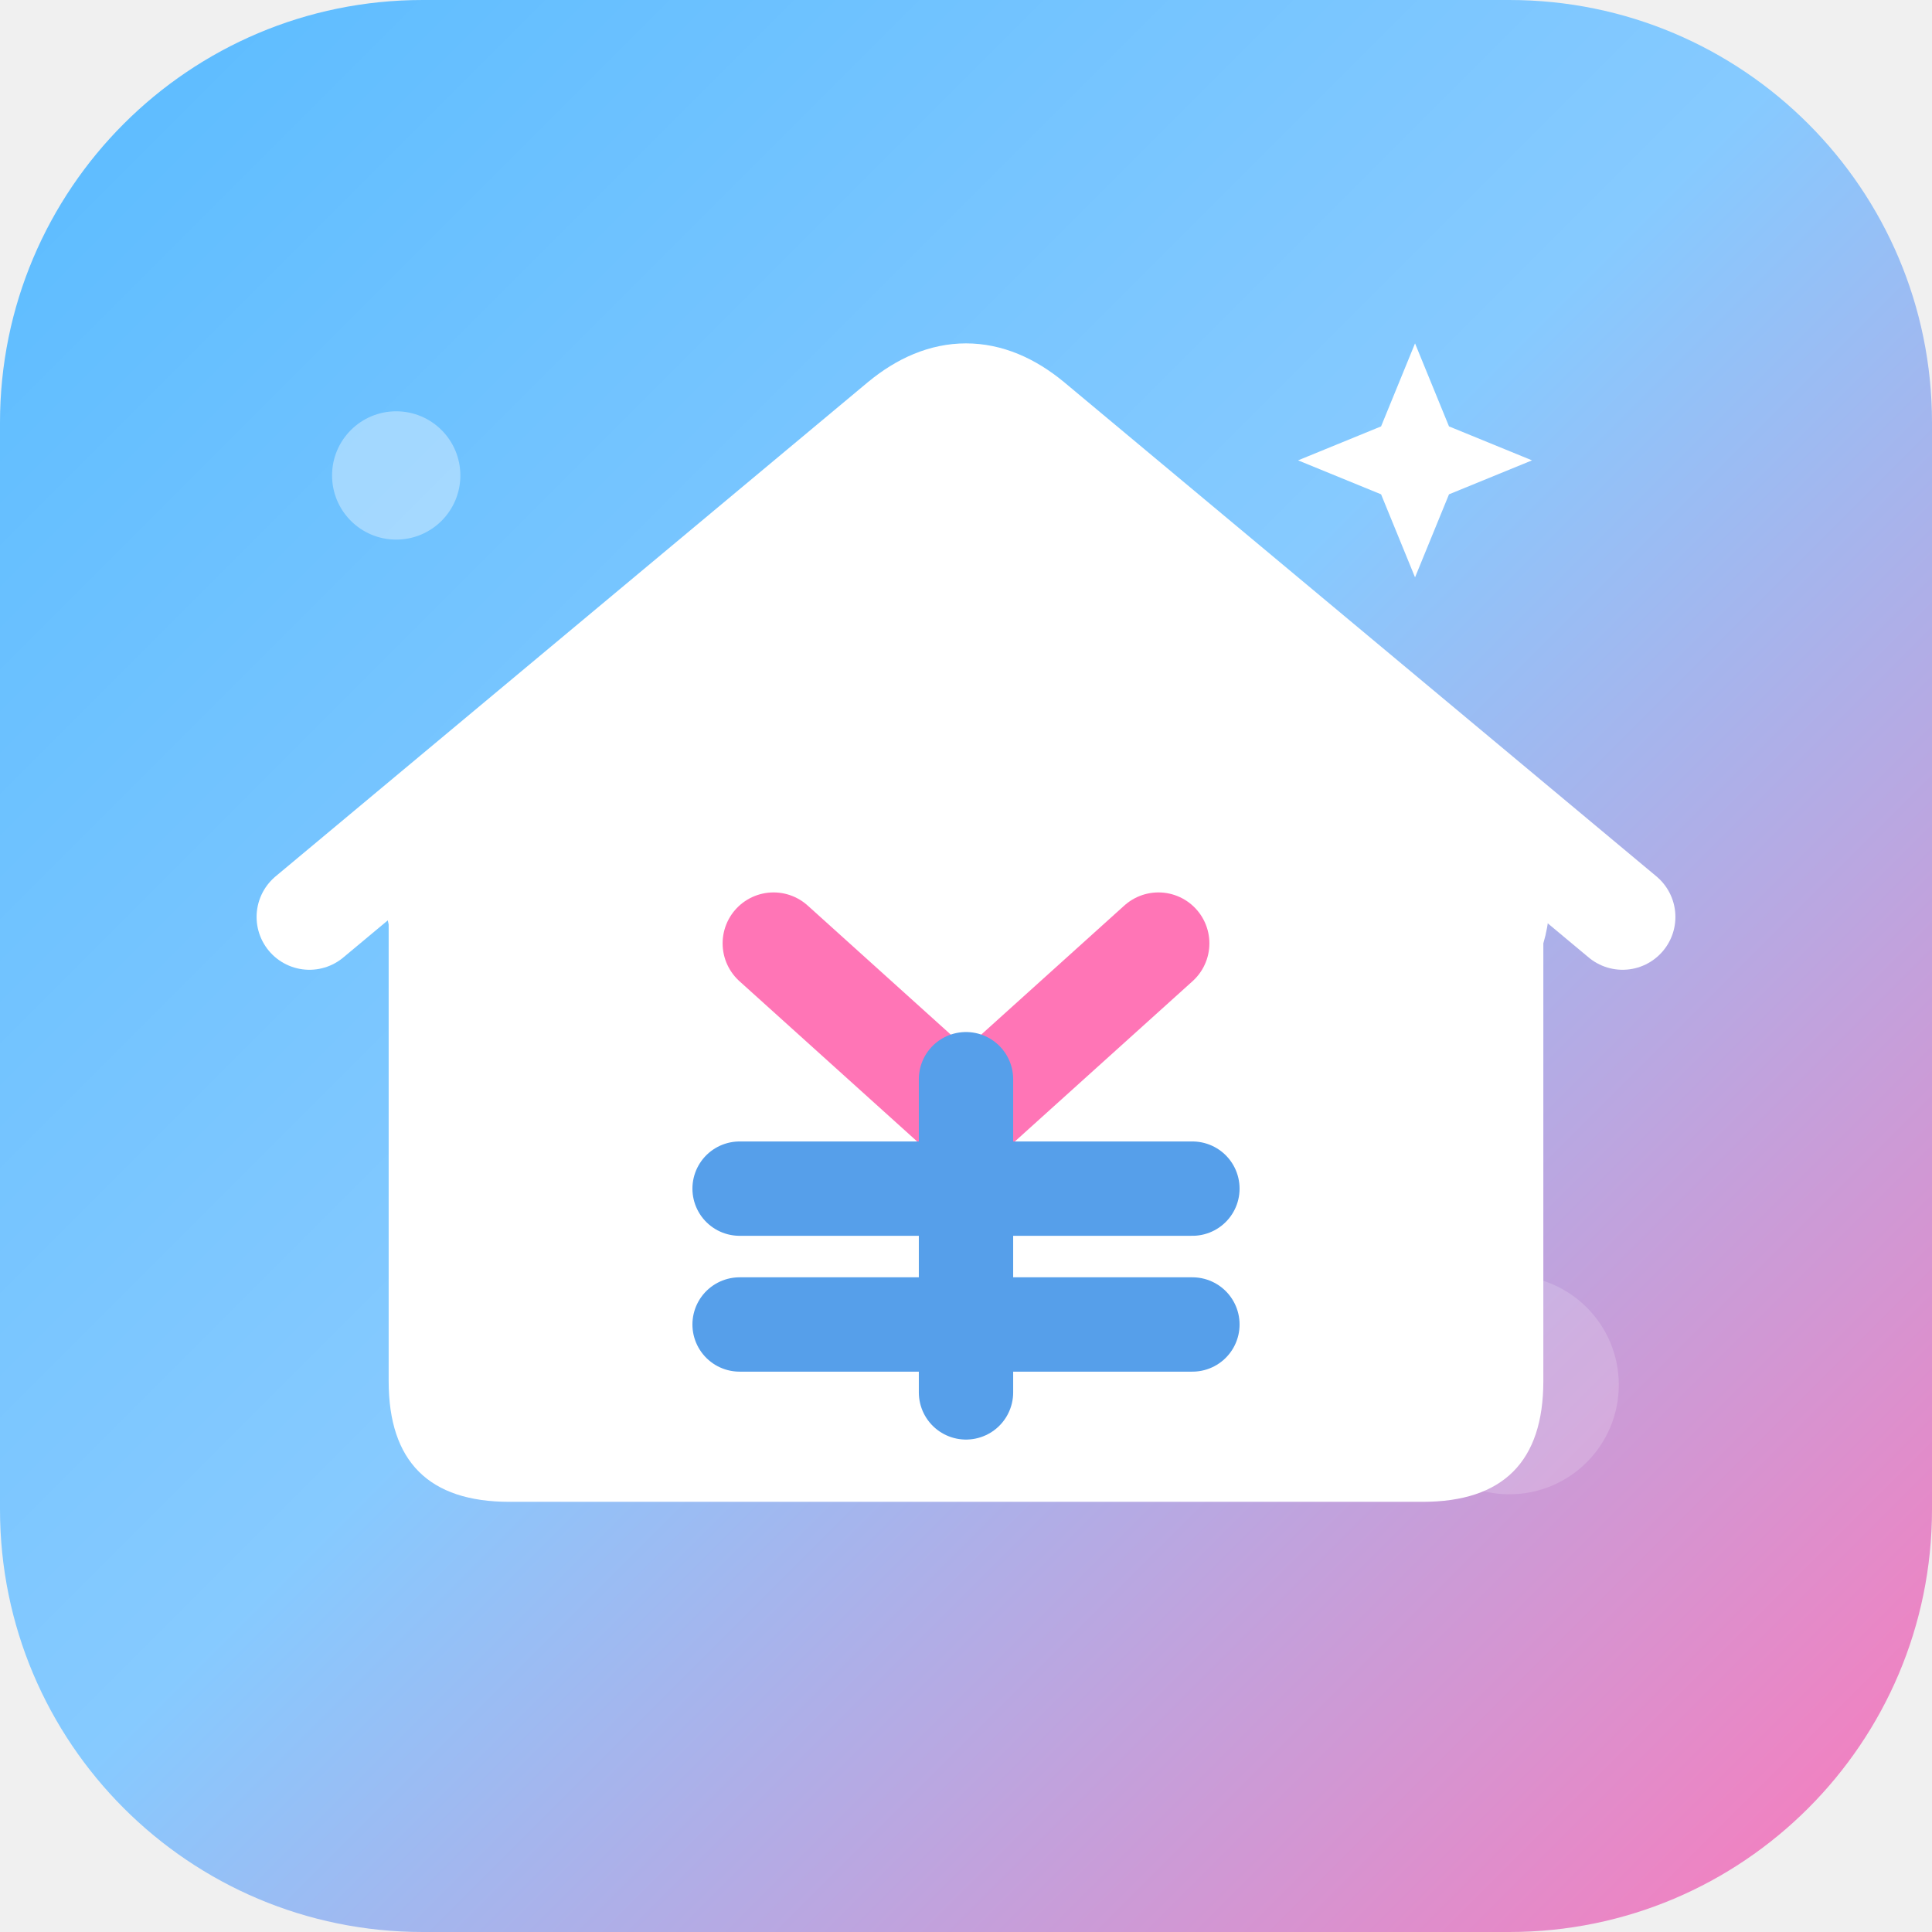
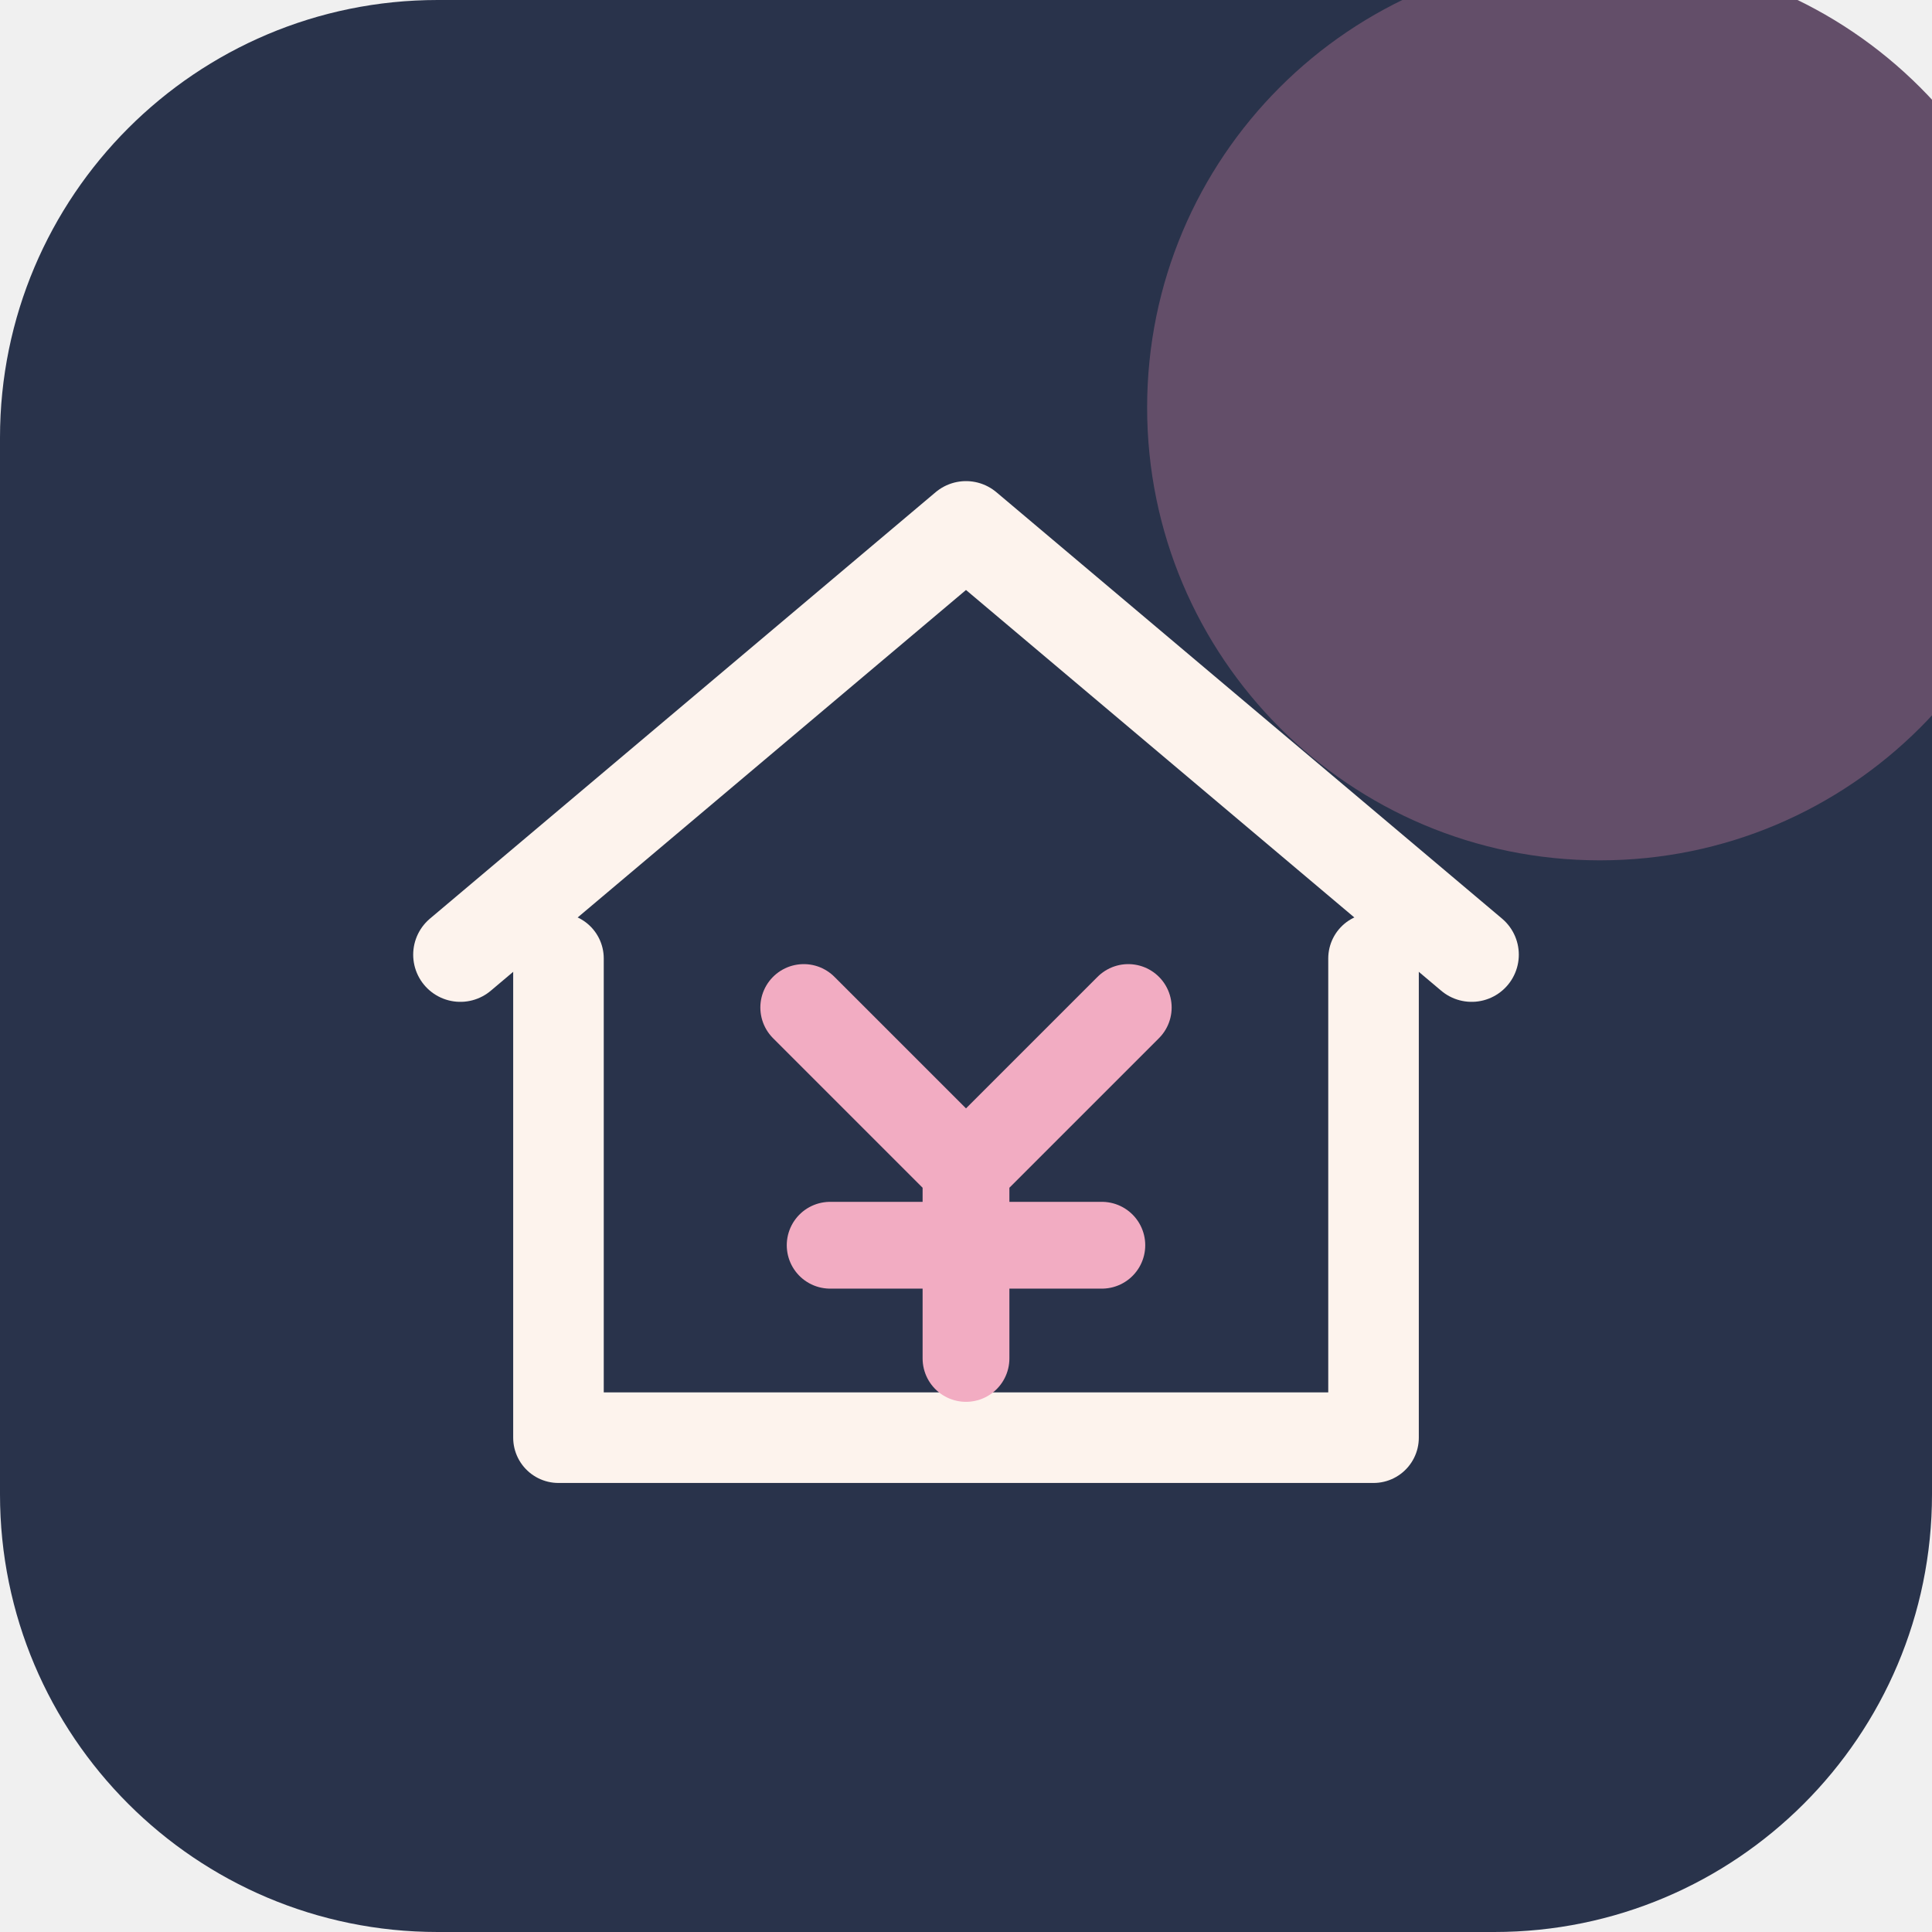
- <svg xmlns="http://www.w3.org/2000/svg" width="512" height="512" viewBox="0 0 512 512">
-   <defs>
-     <linearGradient id="g" x1="0" y1="0" x2="1" y2="1">
-       <stop stop-color="#59bbff" />
-       <stop offset=".48" stop-color="#86caff" />
-       <stop offset="1" stop-color="#ff78b9" />
-     </linearGradient>
-   </defs>
-   <rect width="512" height="512" rx="112" fill="url(#g)" />
-   <circle cx="105" cy="126" r="17" fill="white" opacity=".37" />
-   <circle cx="400" cy="367" r="29" fill="white" opacity=".17" />
-   <path d="M103 245 Q100 233 111 224 L241 120 Q256 108 271 120 L402 224 Q414 233 409 250 L409 366 Q409 398 377 398 L135 398 Q103 398 103 366 Z" fill="#fff" />
-   <path d="M82 243 L239 112 Q256 98 273 112 L430 243" fill="none" stroke="#fff" stroke-width="28" stroke-linecap="round" stroke-linejoin="round" />
-   <path d="M205 250 L256 296 L307 250" fill="none" stroke="#ff75b6" stroke-width="27" stroke-linecap="round" stroke-linejoin="round" />
-   <path d="M256 286 V369 M196 315 H316 M196 351 H316" fill="none" stroke="#569fea" stroke-width="25" stroke-linecap="round" />
-   <path d="M375 91 L384 113 L406 122 L384 131 L375 153 L366 131 L344 122 L366 113Z" fill="#fff" />
+ <svg xmlns="http://www.w3.org/2000/svg" viewBox="0 0 512 512" width="512" height="512">
+   <rect width="512" height="512" rx="116" fill="#29334b" />
+   <circle cx="424" cy="108" r="120" fill="#634e69" />
+   <path d="M122 253 256 140l134 113" fill="none" stroke="#fdf3ed" stroke-width="25" stroke-linecap="round" stroke-linejoin="round" />
+   <path d="M148 254v127h216V254" fill="none" stroke="#fdf3ed" stroke-width="24" stroke-linecap="round" stroke-linejoin="round" />
+   <path d="m213 267 43 43 43-43M256 310v50M220 330h72" fill="none" stroke="#f2acc2" stroke-width="23" stroke-linecap="round" stroke-linejoin="round" />
</svg>
